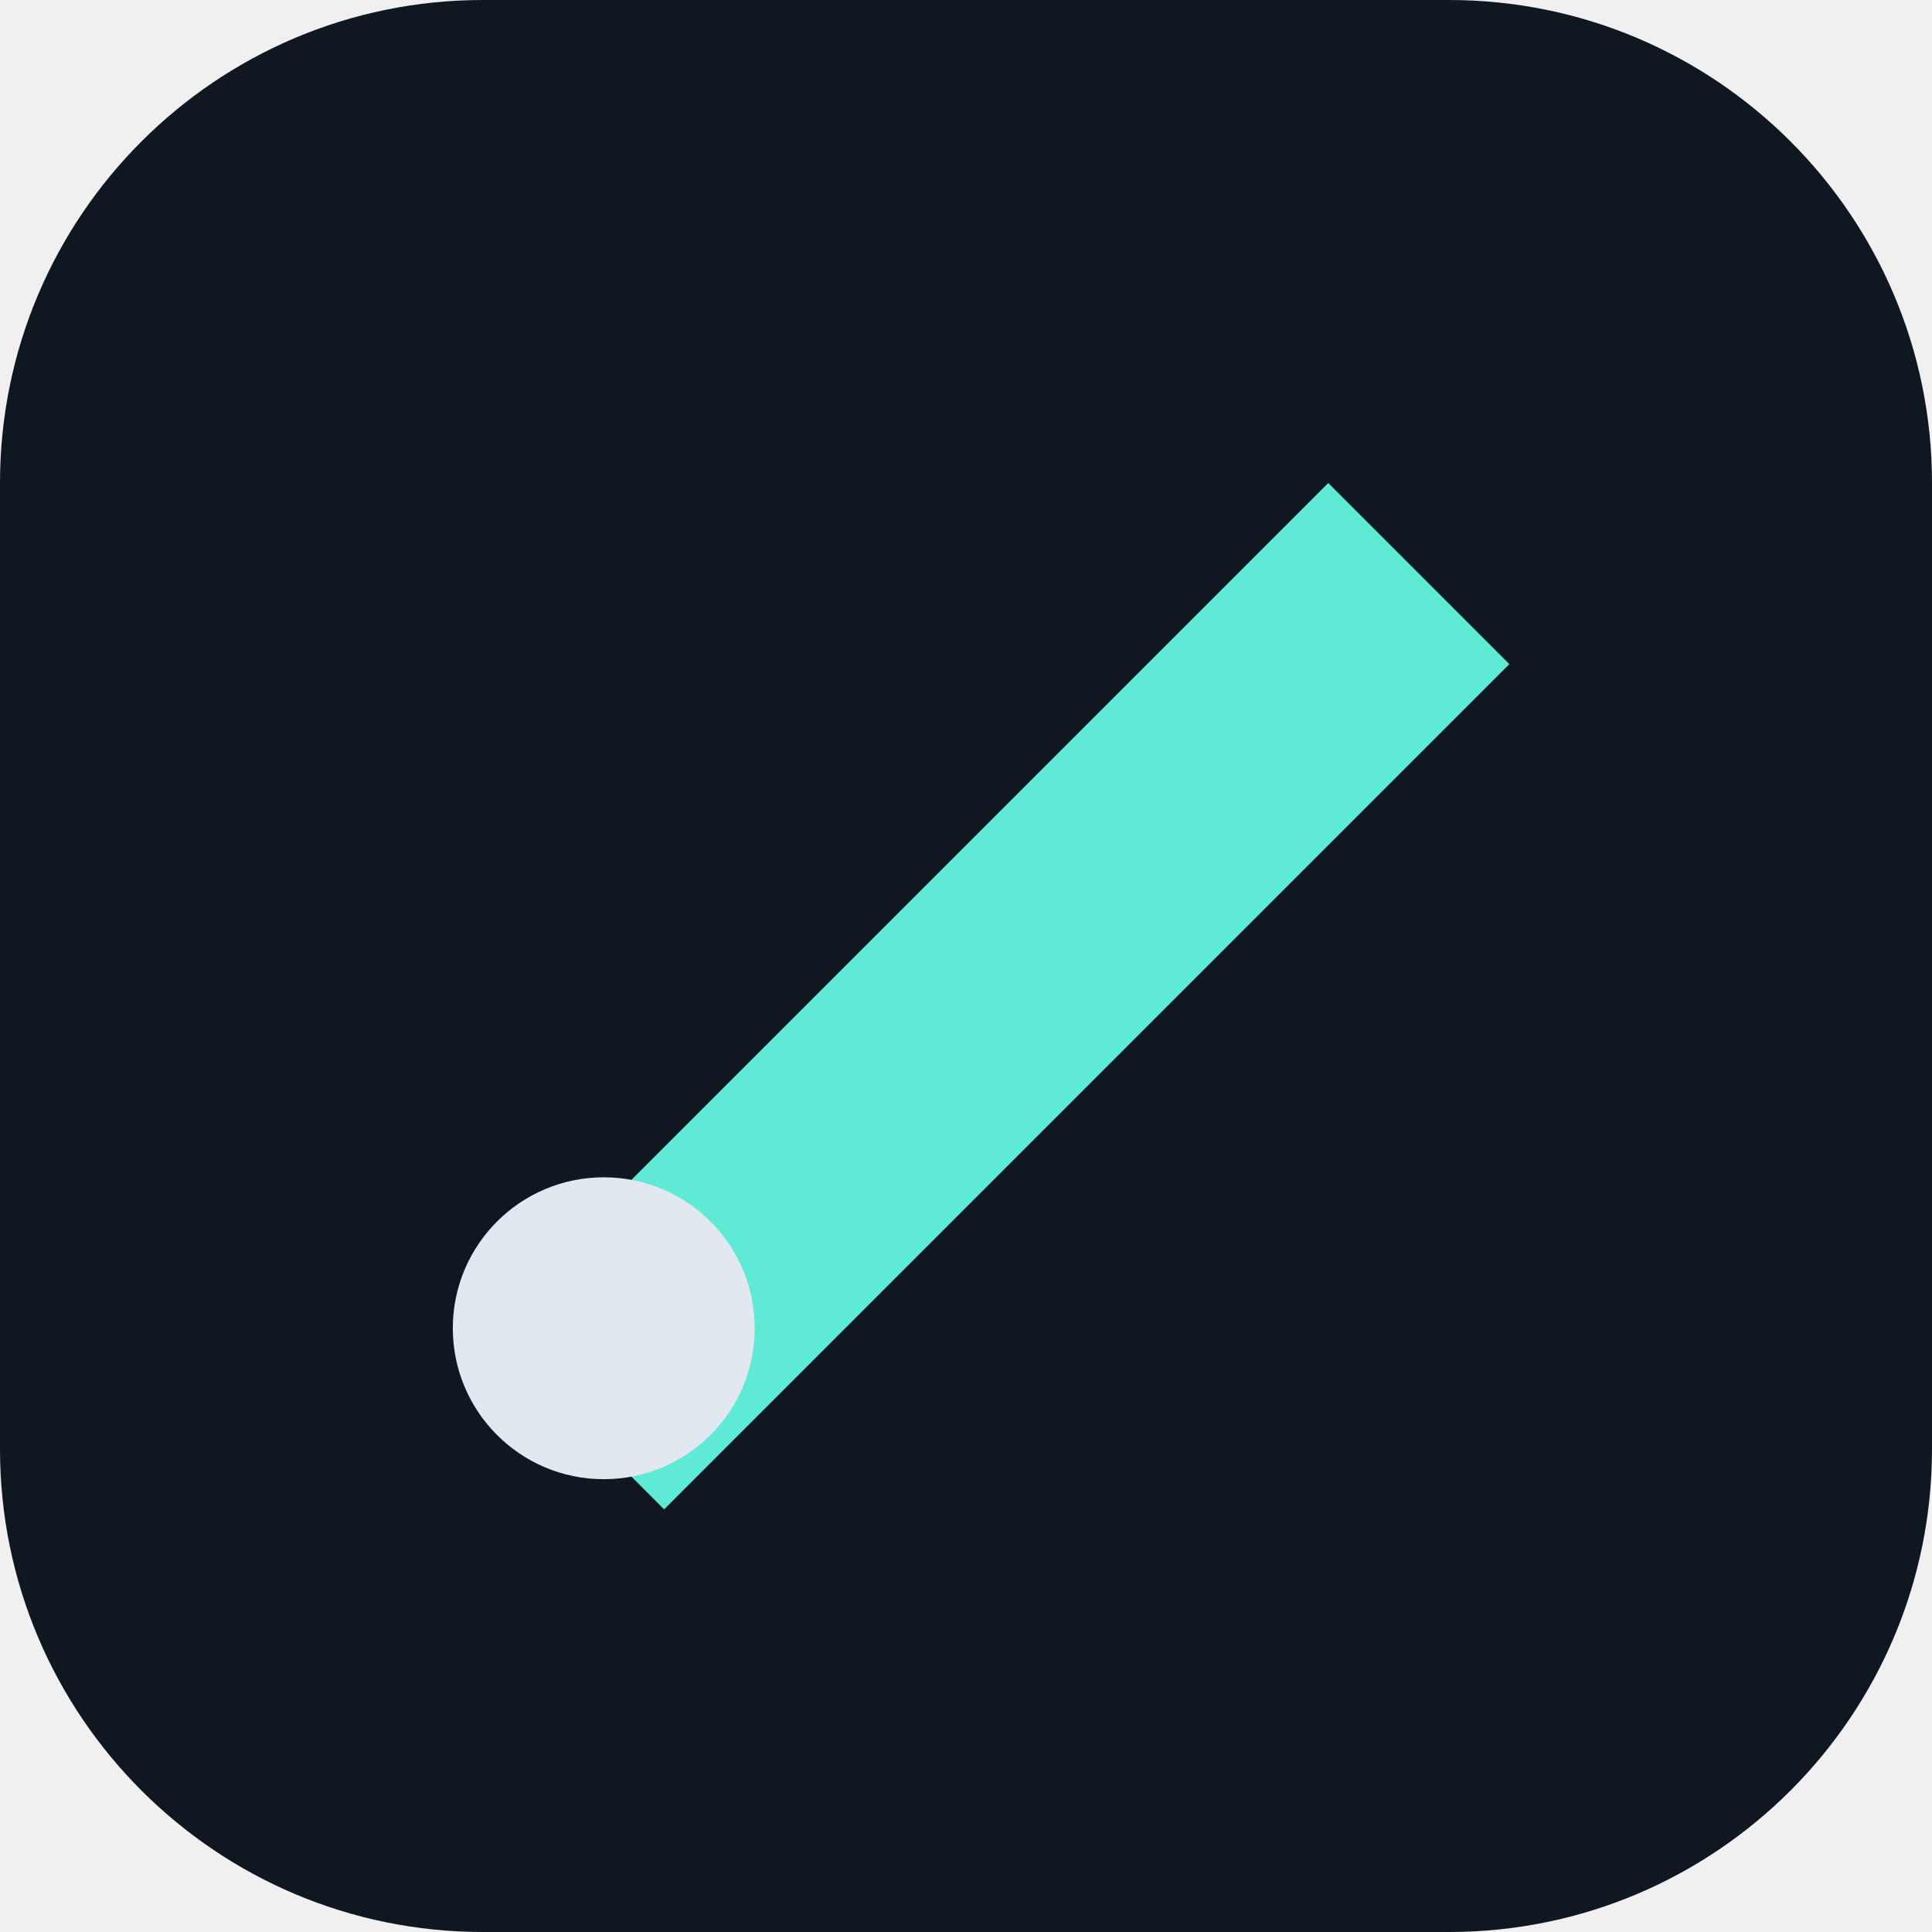
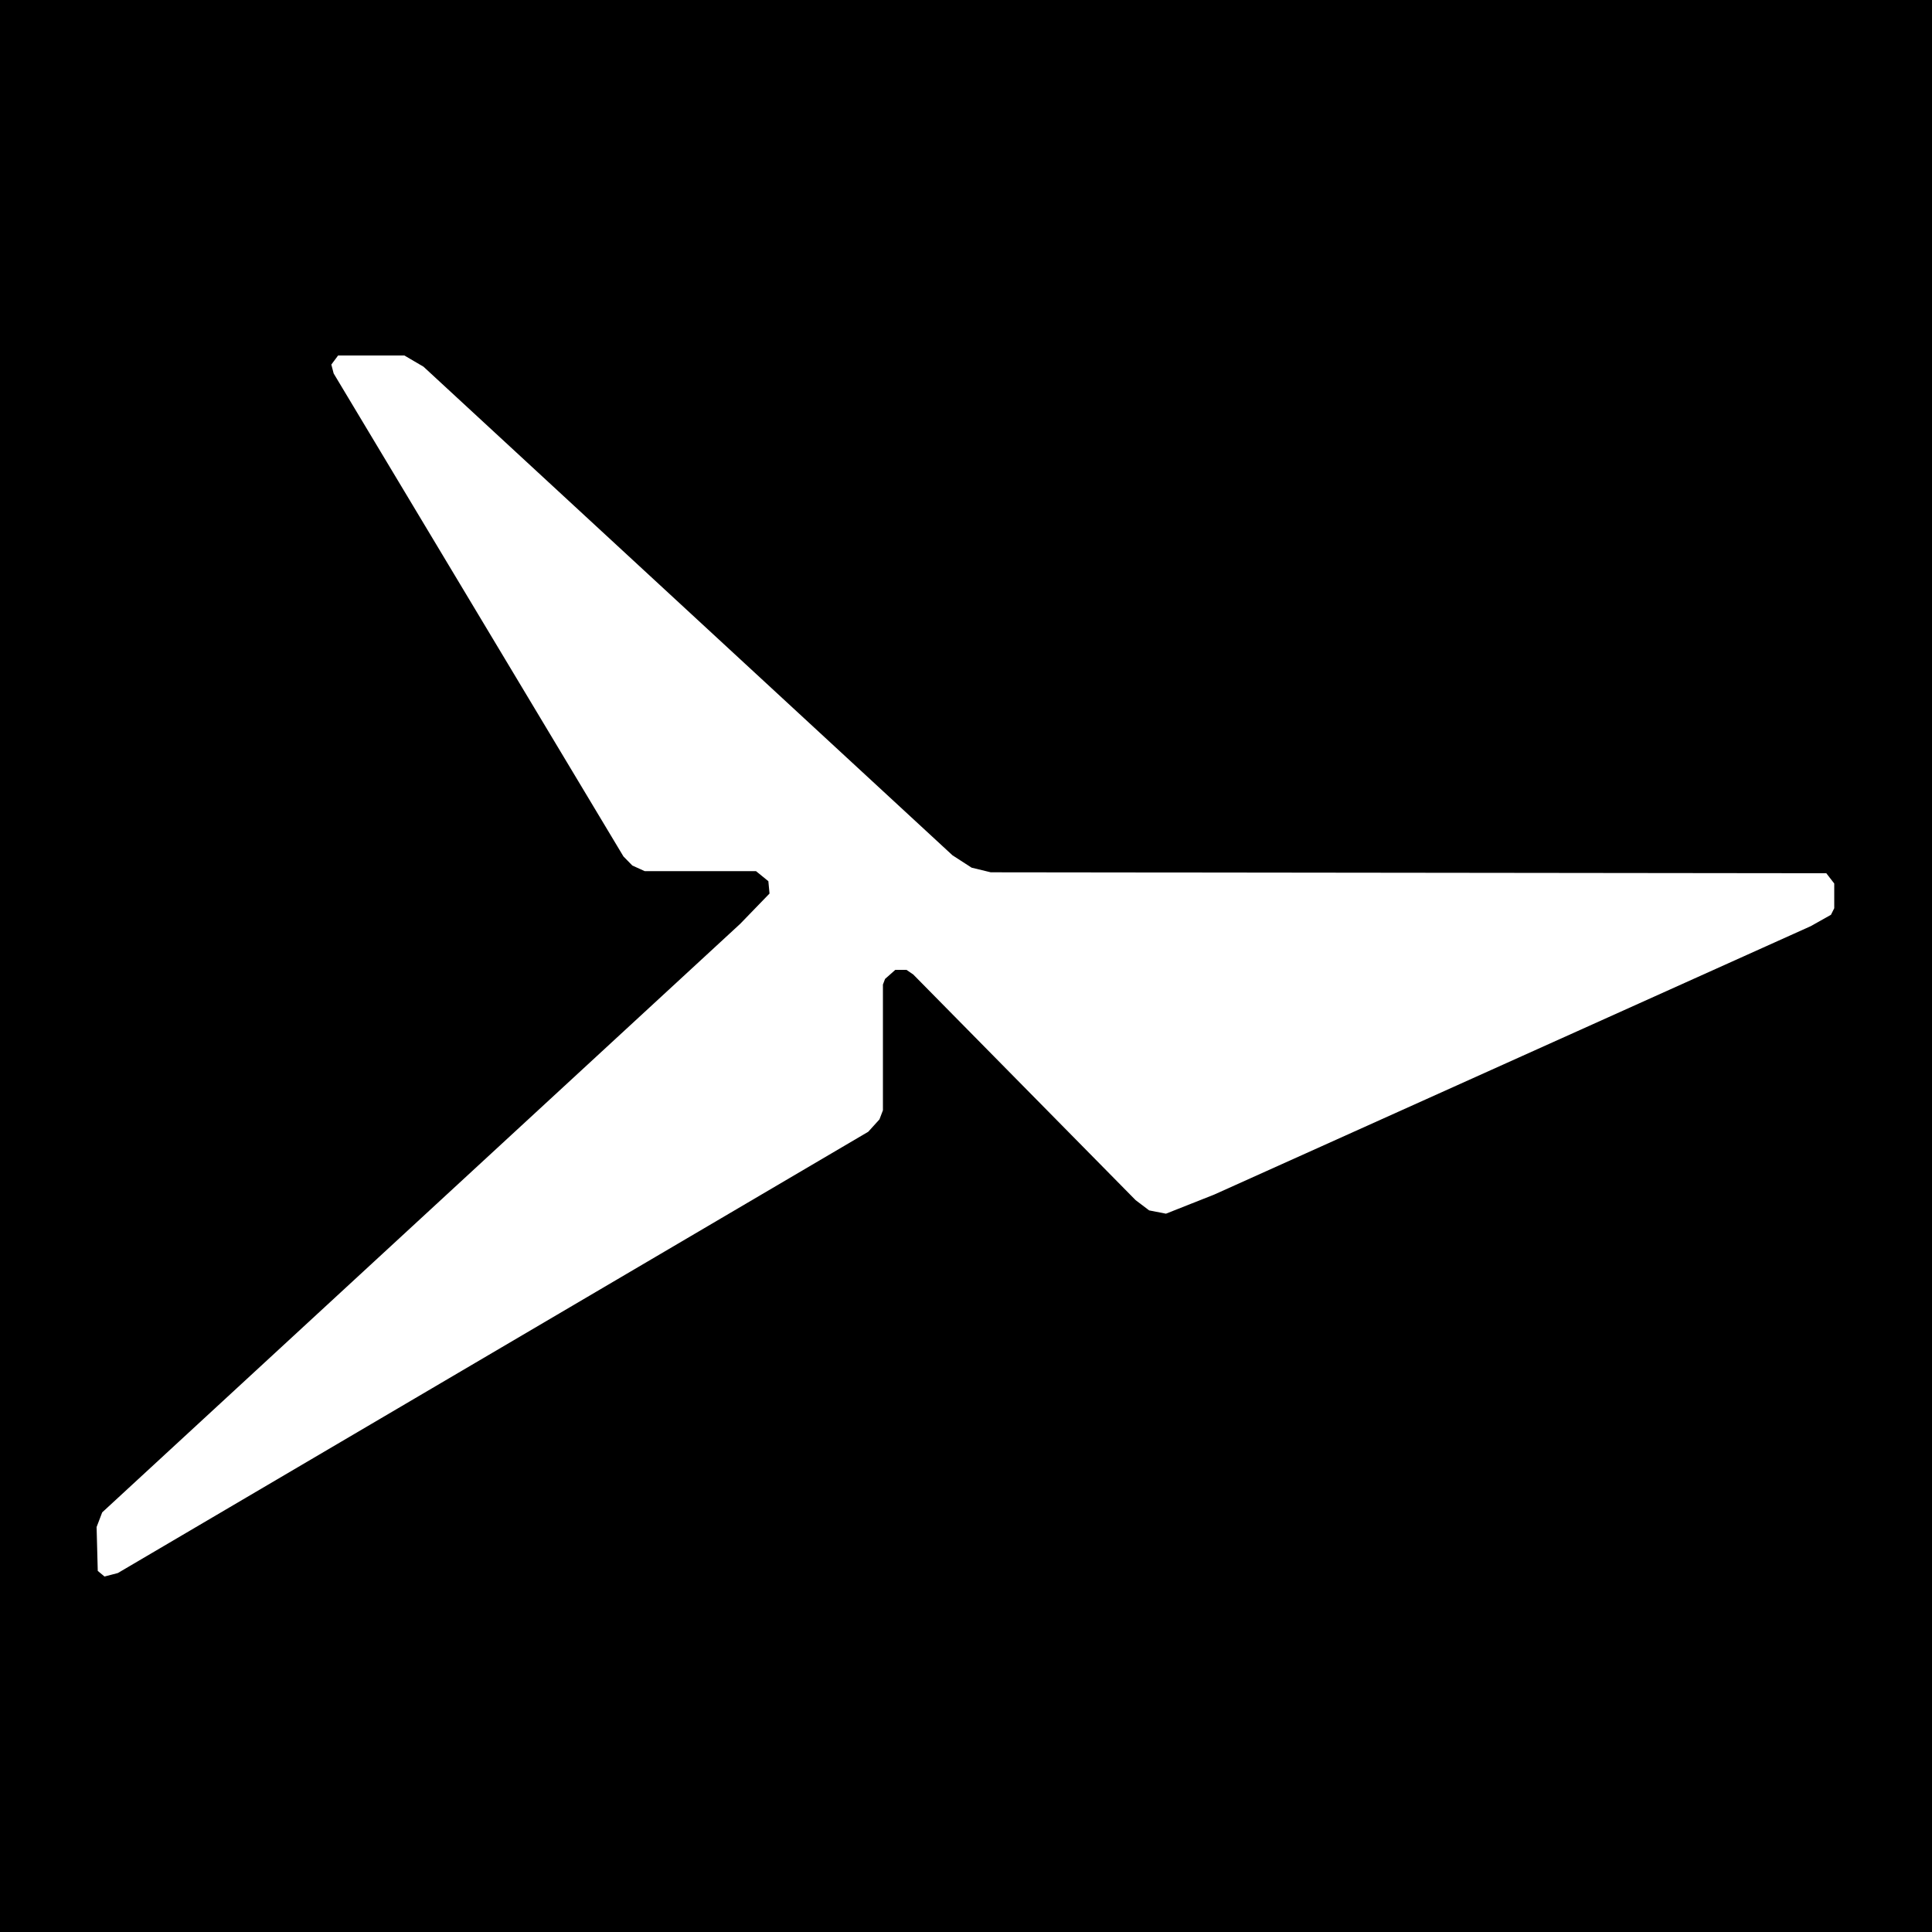
- <svg xmlns="http://www.w3.org/2000/svg" viewBox="0 0 32 32">
-   <rect width="32" height="32" rx="8" fill="#0f1720" />
-   <path d="M8 22 L22 8 L25 11 L11 25 Z" fill="#5eead4" />
-   <circle cx="10" cy="22" r="2.5" fill="#e2e8f0" />
+ <svg xmlns="http://www.w3.org/2000/svg" viewBox="0 0 100 100">
+   <rect width="100" height="100" fill="#000" />
+   <path fill="#fff" d="M5.06 81.31 L5.41 81.60 L6.10 81.42 L44.94 58.58 L45.52 57.94 L45.70 57.47 L45.70 50.96 L45.81 50.67 L46.34 50.20 L46.92 50.20 L47.27 50.44 L58.78 62.12 L59.48 62.65 L60.35 62.82 L62.85 61.83 L93.72 47.94 L94.77 47.35 L94.94 47.01 L94.94 45.73 L94.53 45.20 L51.28 45.15 L50.29 44.91 L49.30 44.27 L21.92 18.98 L20.93 18.40 L17.50 18.40 L17.15 18.87 L17.27 19.33 L32.27 44.33 L32.73 44.80 L33.37 45.09 L39.13 45.09 L39.77 45.61 L39.83 46.25 L38.31 47.82 L5.29 78.28 L5.00 79.04 Z" />
</svg>
